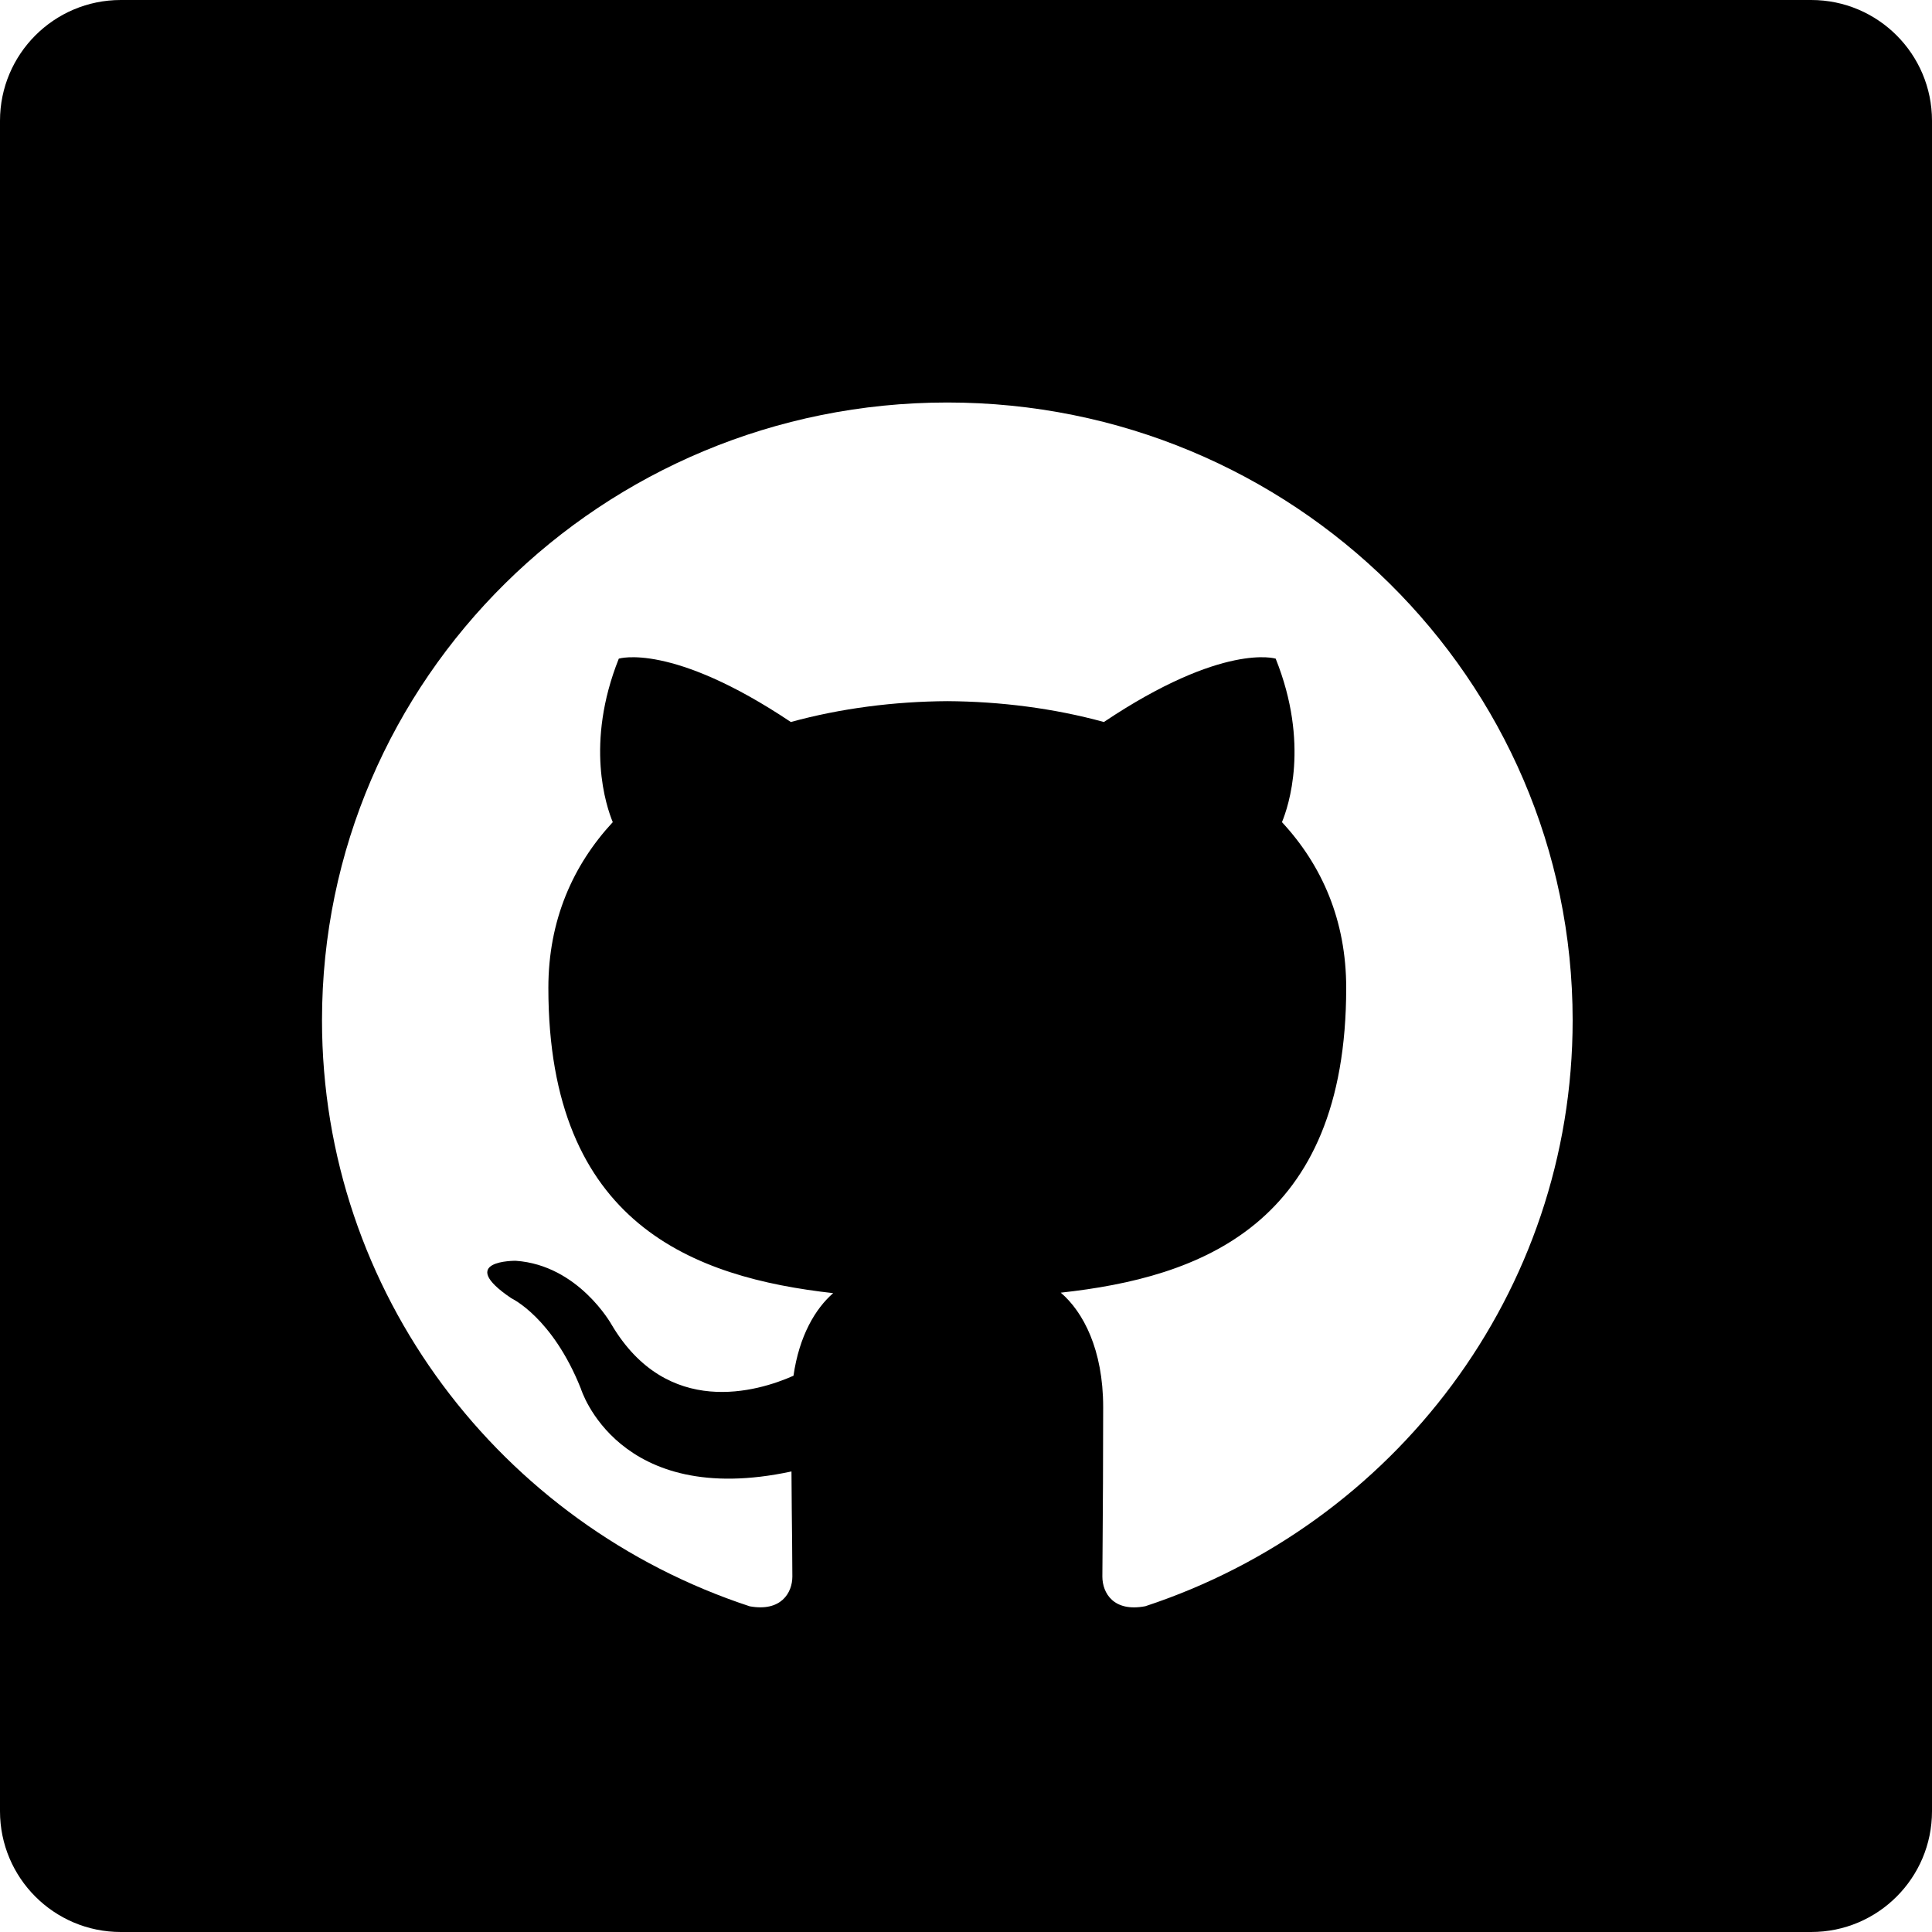
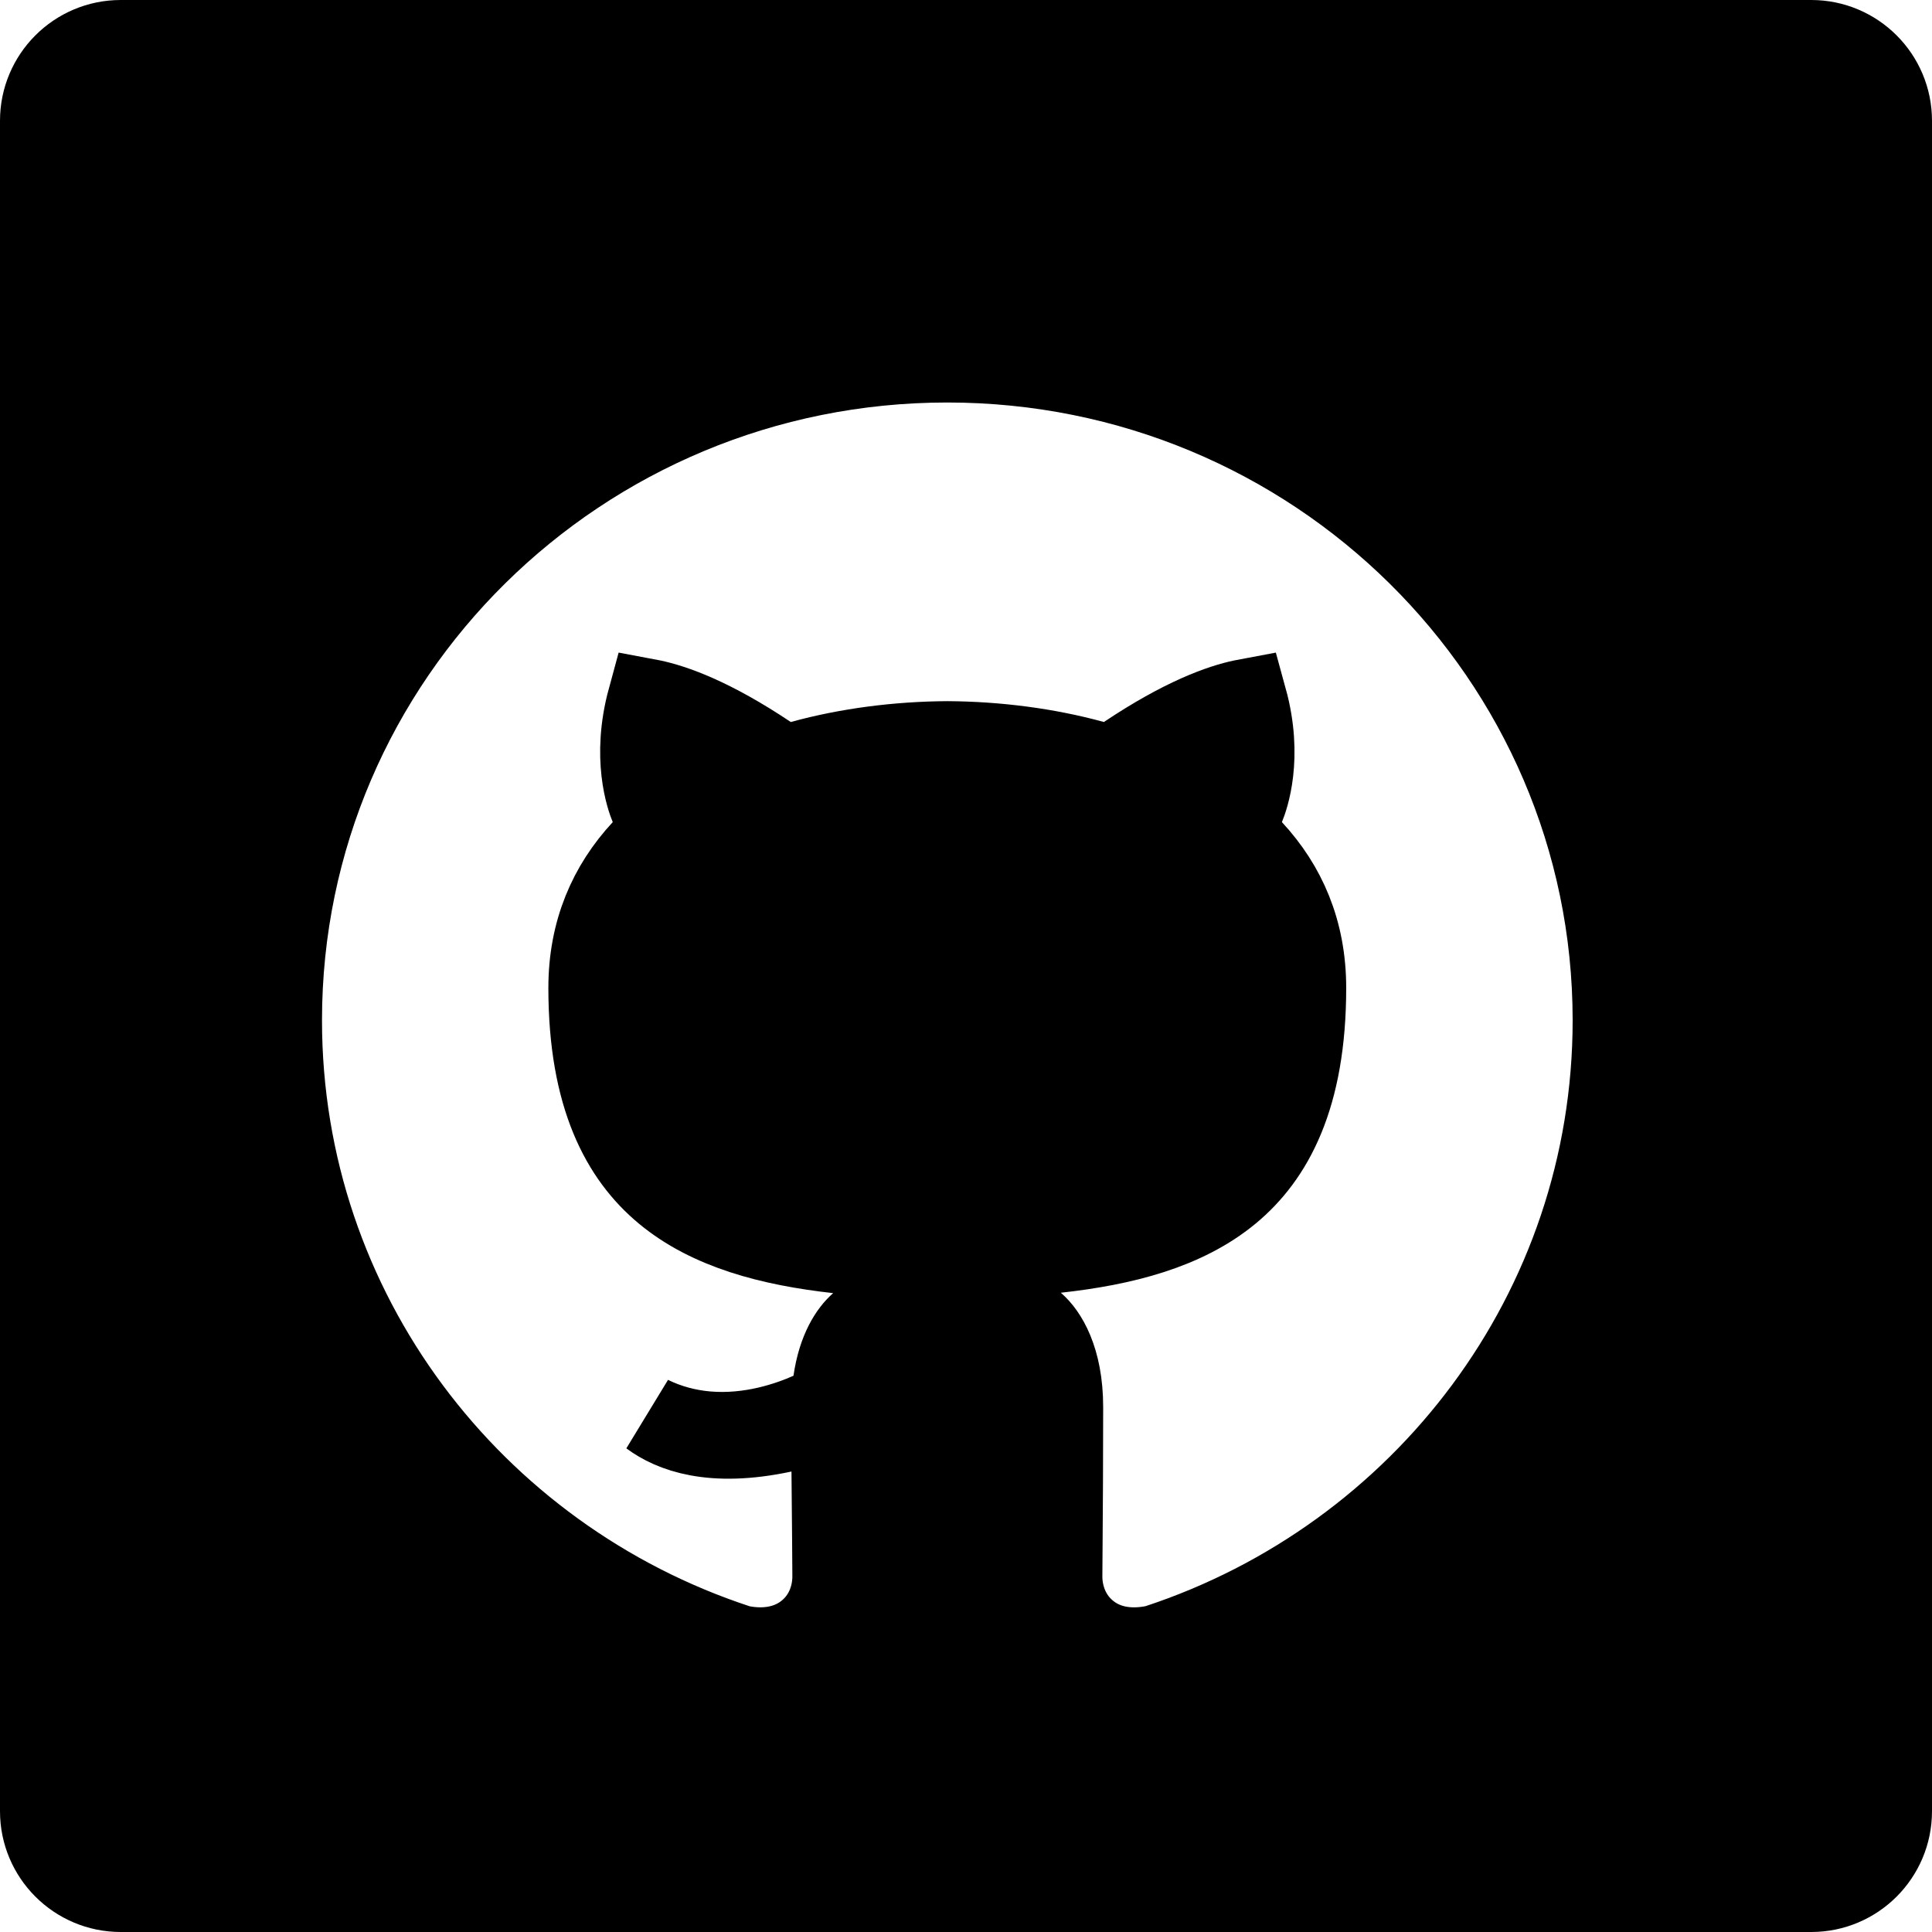
<svg xmlns="http://www.w3.org/2000/svg" width="24" height="24" viewBox="0 0 24 24" fill="none">
-   <path fill-rule="evenodd" clip-rule="evenodd" d="M22.5 24C23.328 24 24 23.328 24 22.5V1.5C24 0.672 23.328 0 22.5 0H1.5C0.672 0 0 0.672 0 1.5V22.5C0 23.328 0.672 24 1.5 24H22.5ZM4 12.674C4 8.435 7.478 5 11.768 5C16.058 5 19.536 8.435 19.536 12.674C19.536 16.062 17.313 18.936 14.228 19.953C13.834 20.029 13.694 19.79 13.694 19.584C13.694 19.501 13.695 19.354 13.697 19.158C13.7 18.763 13.704 18.166 13.704 17.48C13.704 16.764 13.455 16.295 13.177 16.058C14.907 15.869 16.723 15.22 16.723 12.272C16.723 11.434 16.423 10.75 15.925 10.213C16.005 10.019 16.271 9.239 15.847 8.182C15.847 8.182 15.196 7.976 13.713 8.969C13.093 8.799 12.428 8.714 11.769 8.71C11.108 8.714 10.444 8.799 9.824 8.969C8.34 7.976 7.687 8.182 7.687 8.182C7.265 9.239 7.532 10.019 7.612 10.213C7.115 10.75 6.812 11.434 6.812 12.272C6.812 15.213 8.625 15.87 10.35 16.064C10.129 16.256 9.928 16.594 9.857 17.09C9.414 17.287 8.289 17.625 7.596 16.453C7.596 16.453 7.186 15.716 6.407 15.662C6.407 15.662 5.648 15.652 6.353 16.128C6.353 16.128 6.863 16.364 7.216 17.251C7.216 17.251 7.671 18.743 9.832 18.279C9.834 18.623 9.837 18.921 9.84 19.152C9.842 19.351 9.843 19.5 9.843 19.584C9.843 19.788 9.701 20.025 9.313 19.954C6.226 18.939 4 16.063 4 12.674Z" fill="black" />
+   <path d="M14.322 20.444L14.354 20.438L14.385 20.428C17.665 19.347 20.036 16.288 20.036 12.674C20.036 8.153 16.328 4.5 11.768 4.5C7.208 4.5 3.5 8.153 3.5 12.674C3.5 16.289 5.874 19.35 9.157 20.429L9.19 20.44L9.224 20.446C9.529 20.502 9.832 20.448 10.059 20.243C10.272 20.051 10.343 19.792 10.343 19.584C10.343 19.497 10.342 19.347 10.34 19.152L10.34 19.147C10.337 18.916 10.335 18.619 10.332 18.276L10.329 17.662L9.727 17.791C8.833 17.982 8.343 17.786 8.078 17.59C8.306 17.702 8.543 17.762 8.777 17.783C9.321 17.831 9.804 17.661 10.06 17.547L10.313 17.435L10.352 17.16C10.409 16.763 10.562 16.543 10.677 16.442L11.542 15.695L10.406 15.567C9.572 15.474 8.808 15.275 8.254 14.814C7.725 14.374 7.312 13.631 7.312 12.272C7.312 11.566 7.563 11.001 7.978 10.553L8.196 10.318L8.074 10.022C8.031 9.918 7.847 9.413 8.046 8.683C8.062 8.686 8.079 8.689 8.097 8.693C8.369 8.75 8.844 8.915 9.546 9.385L9.736 9.512L9.956 9.451C10.529 9.294 11.149 9.214 11.769 9.21C12.388 9.214 13.007 9.294 13.581 9.451L13.802 9.512L13.992 9.384C14.693 8.915 15.167 8.749 15.438 8.693C15.456 8.689 15.473 8.686 15.489 8.683C15.69 9.413 15.505 9.918 15.462 10.022L15.34 10.318L15.558 10.553C15.974 11.001 16.223 11.566 16.223 12.272C16.223 13.635 15.809 14.376 15.28 14.814C14.725 15.273 13.96 15.47 13.122 15.562L11.969 15.688L12.853 16.439C12.996 16.562 13.204 16.877 13.204 17.48C13.204 18.163 13.2 18.759 13.197 19.155L13.197 19.157C13.195 19.351 13.194 19.499 13.194 19.584C13.194 19.789 13.263 20.051 13.479 20.245C13.709 20.453 14.015 20.503 14.322 20.444ZM23.5 22.5C23.5 23.052 23.052 23.5 22.5 23.5H1.5C0.948 23.5 0.5 23.052 0.5 22.5V1.5C0.5 0.948 0.948 0.5 1.5 0.5H22.5C23.052 0.5 23.5 0.948 23.5 1.5V22.5Z" fill="black" stroke="black" />
</svg>
